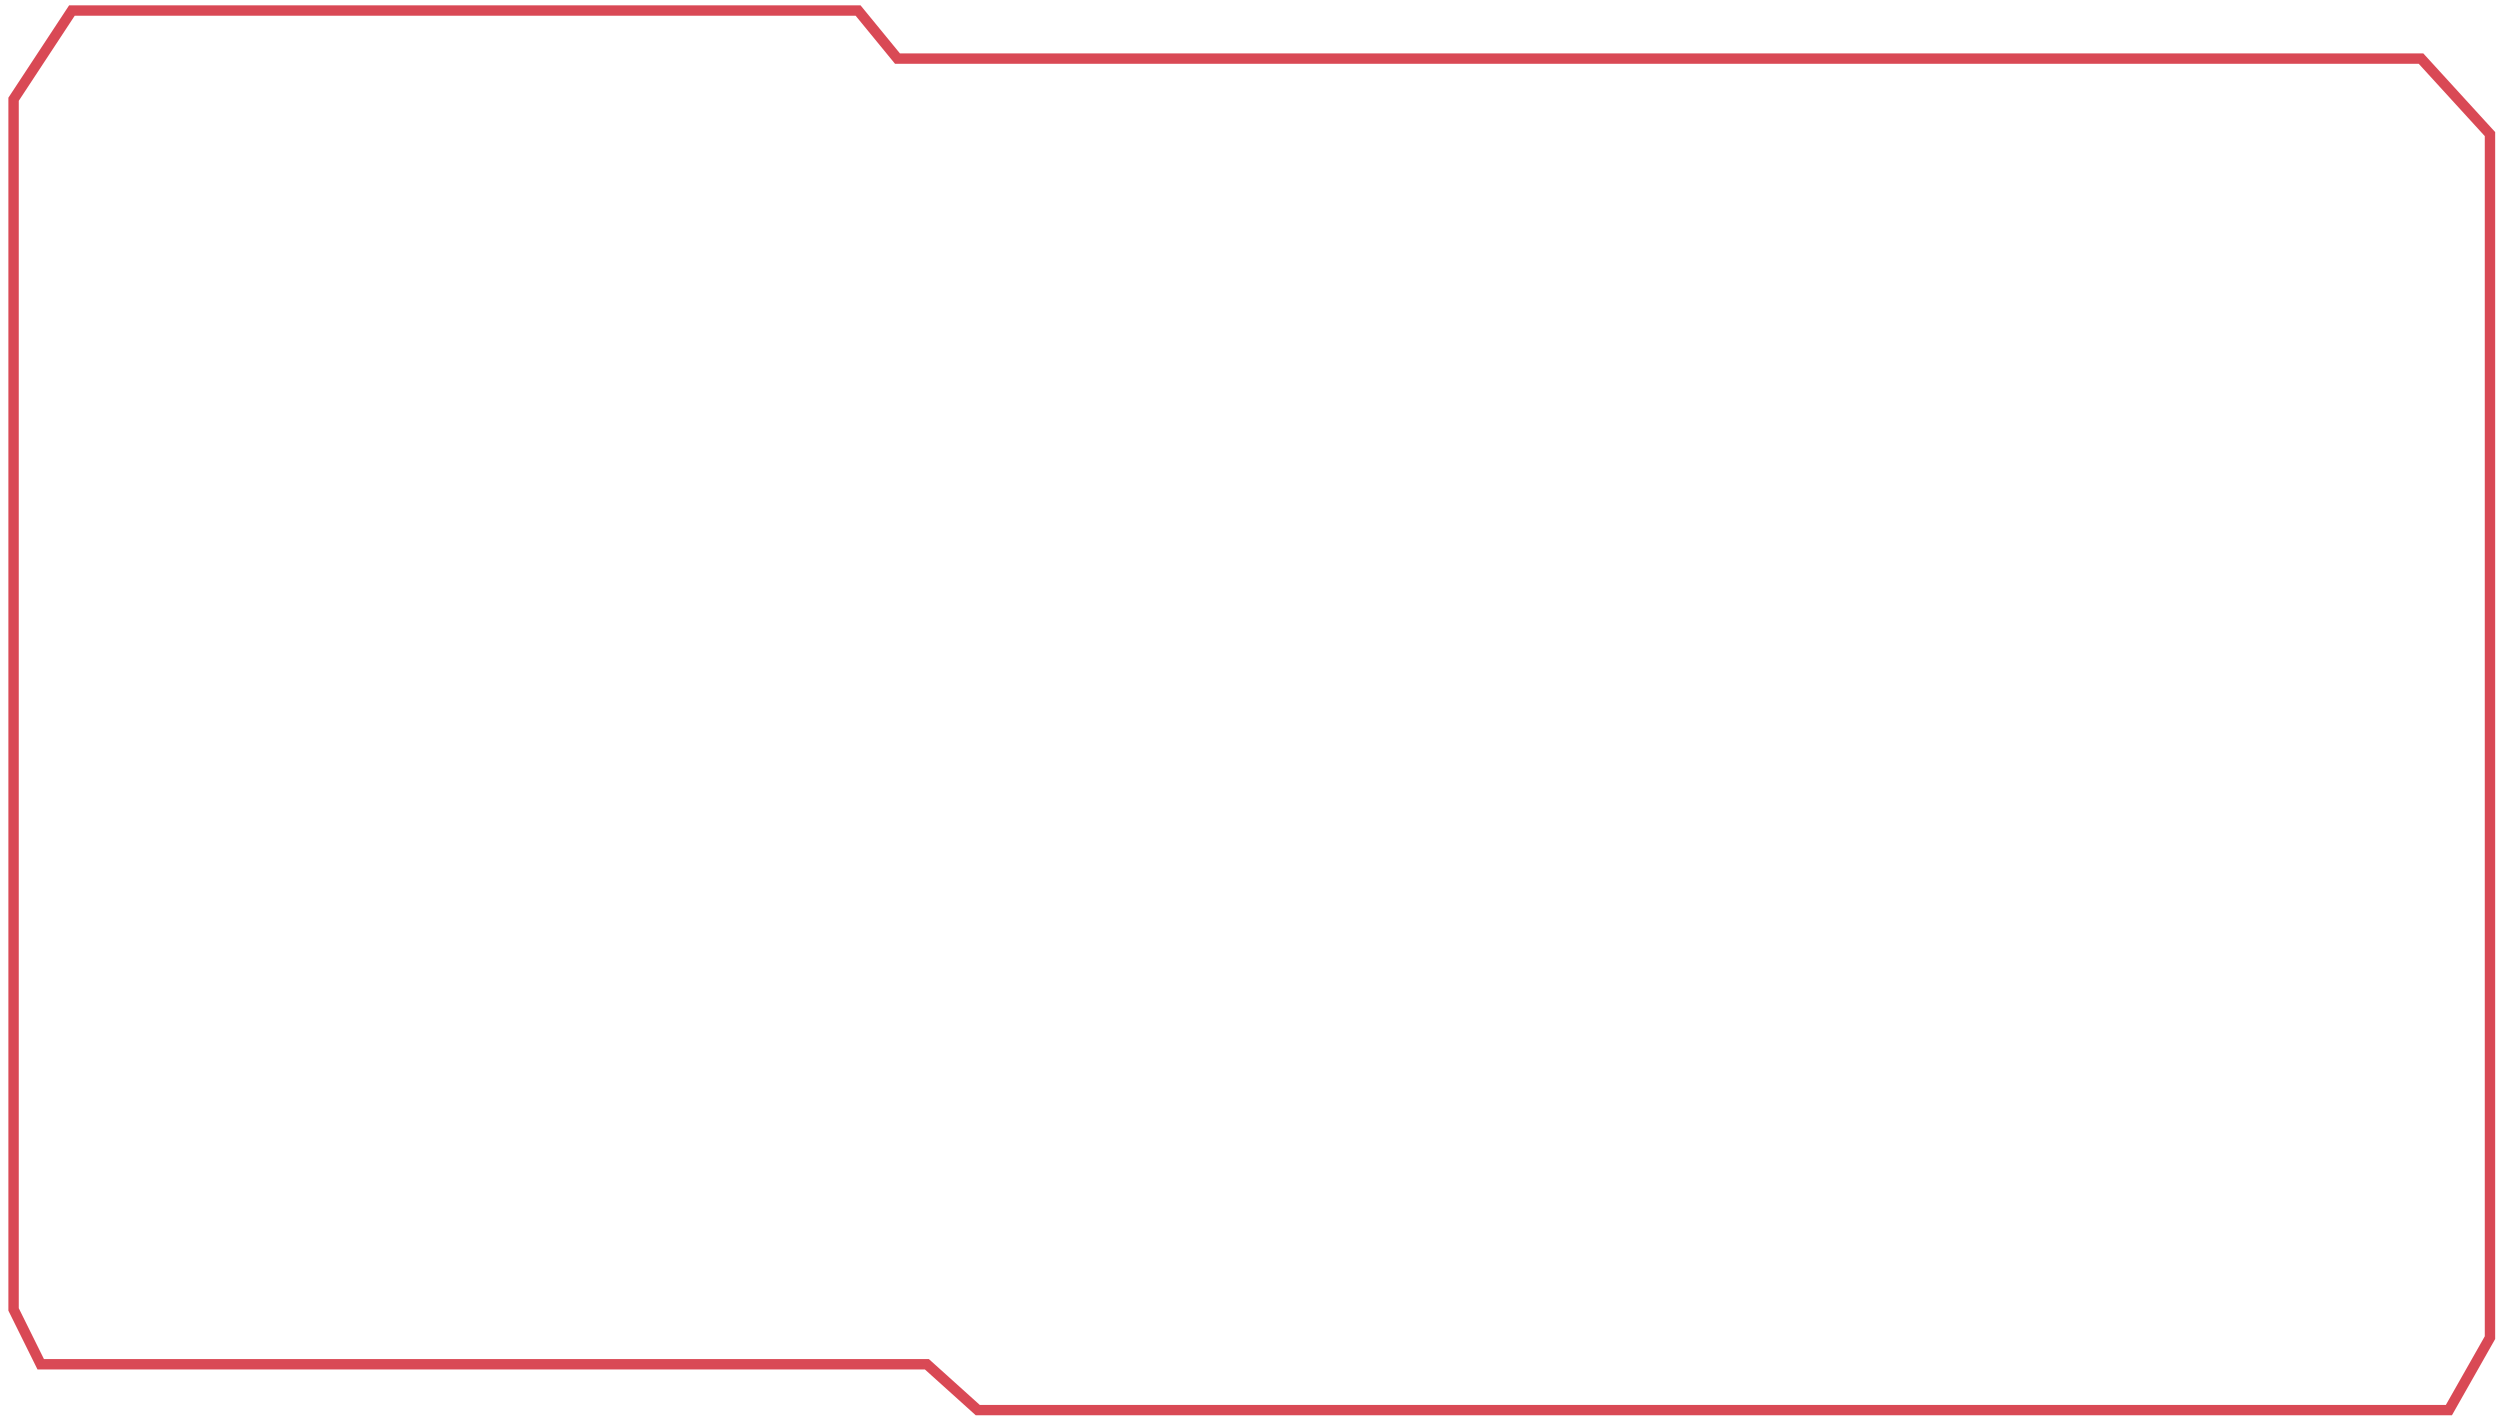
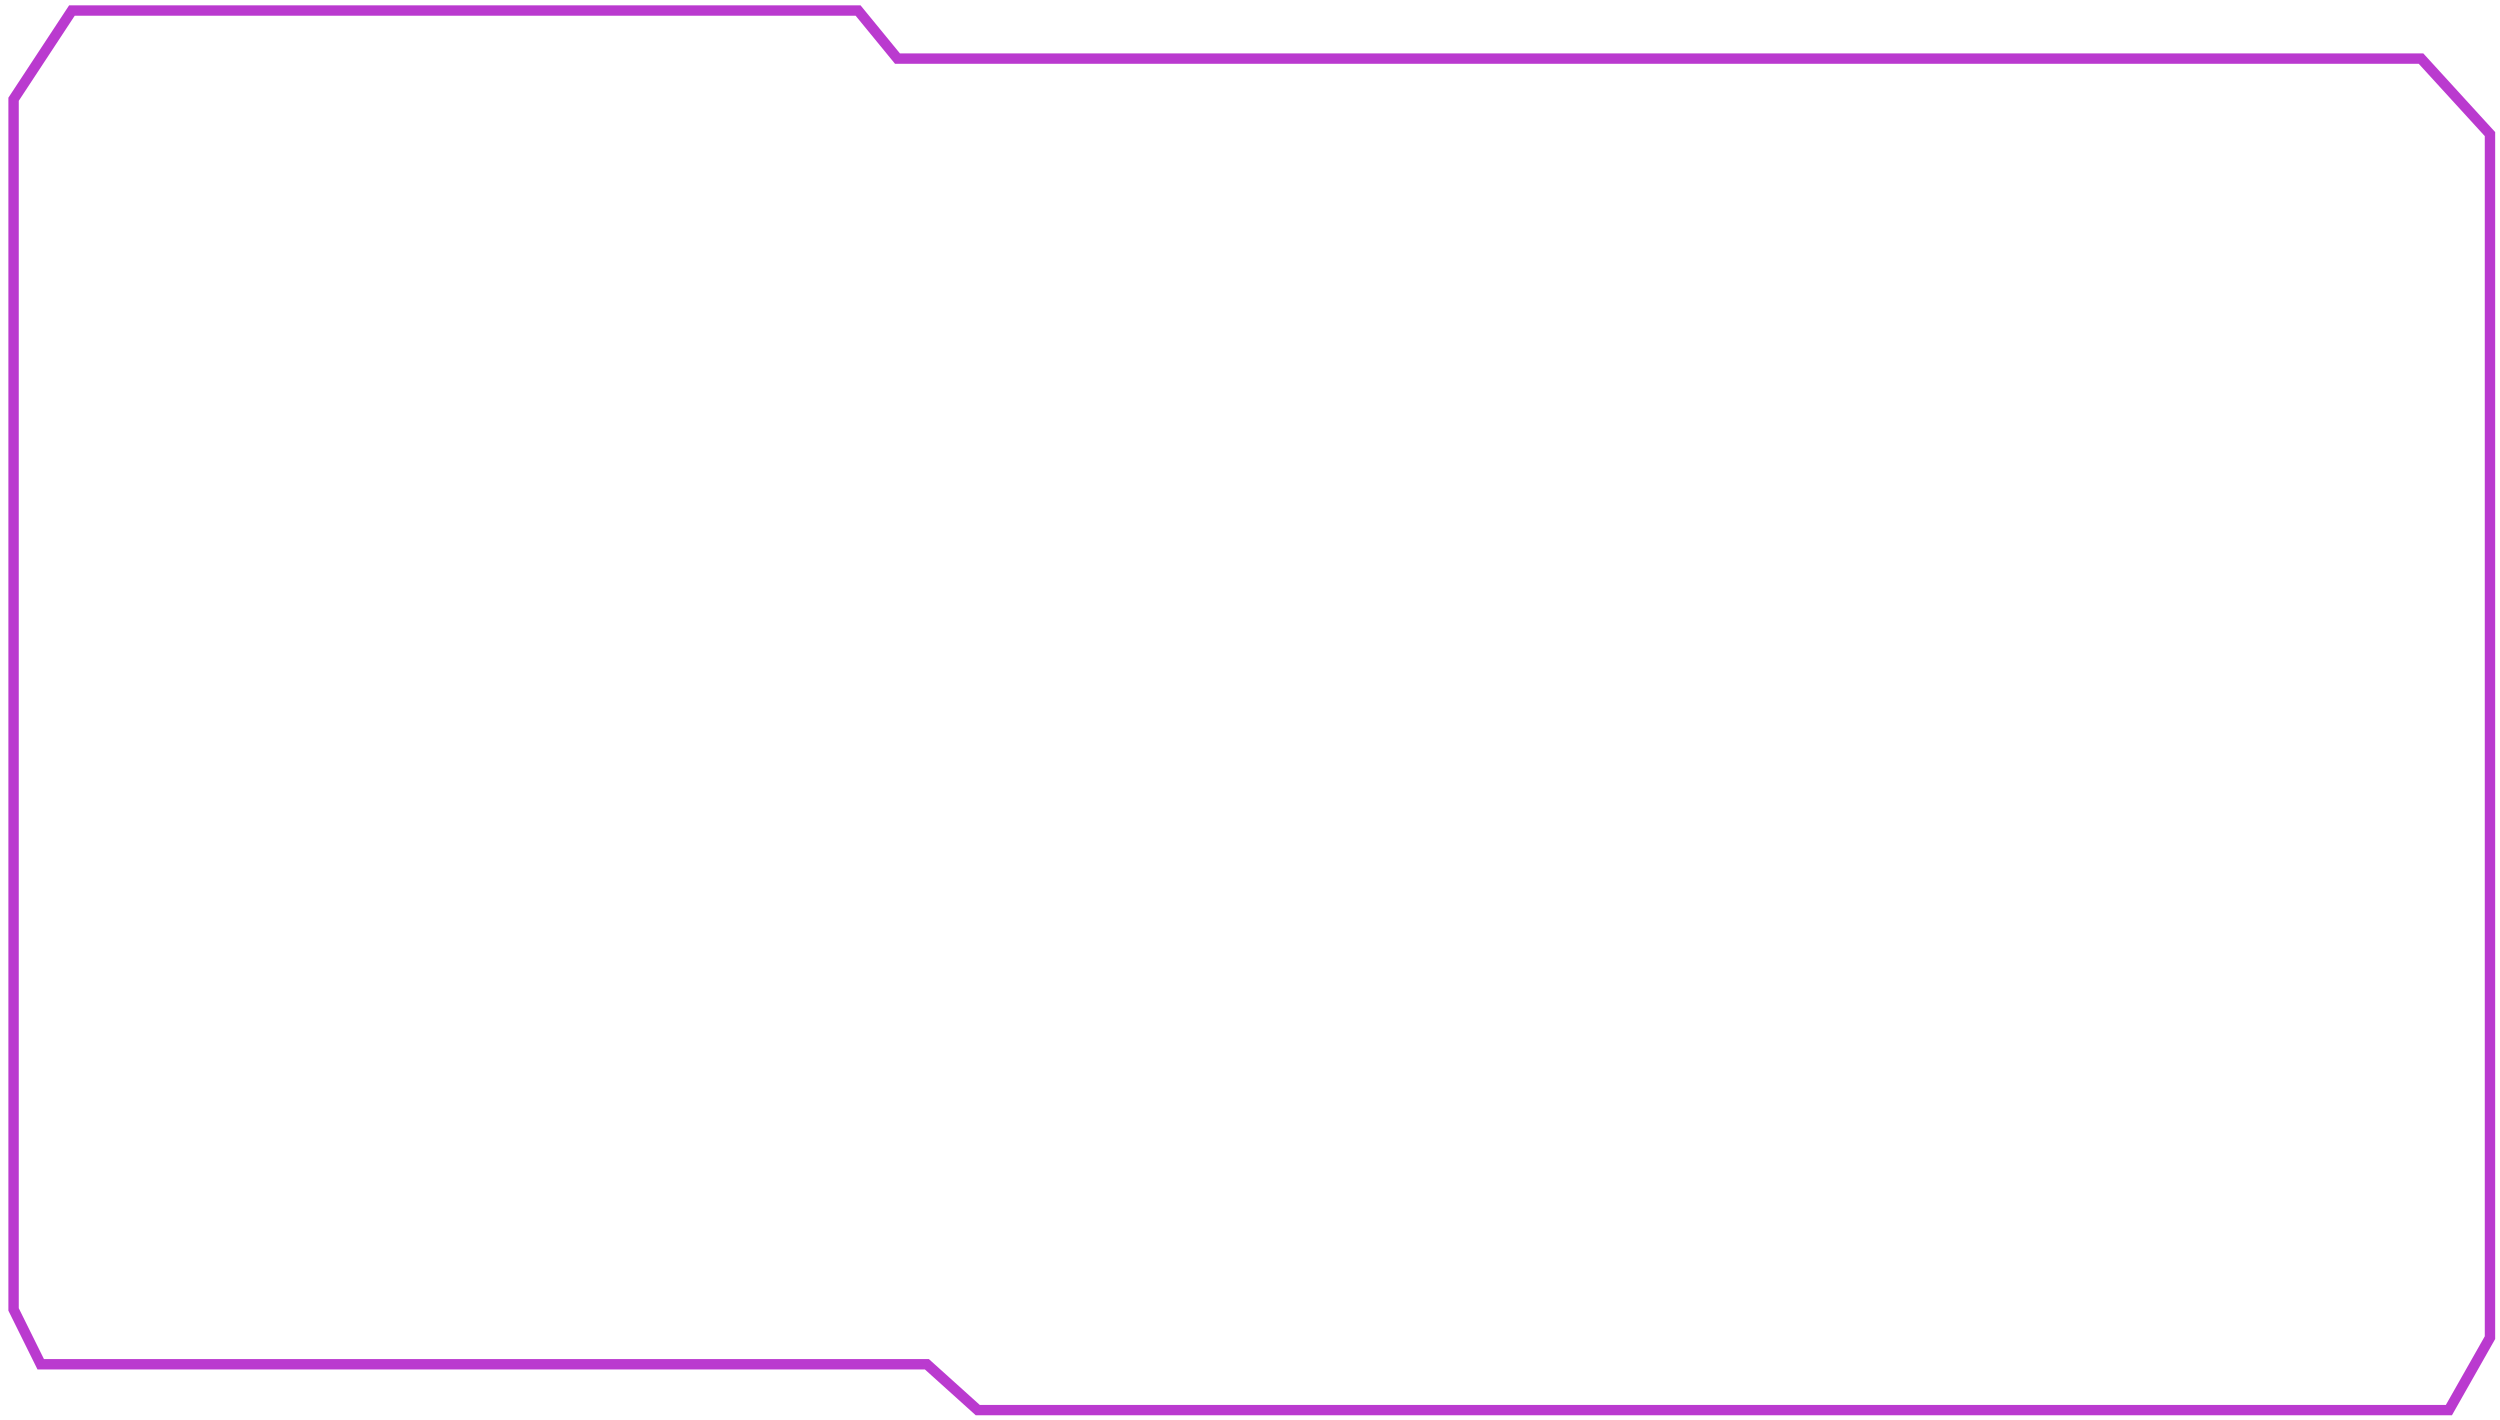
<svg xmlns="http://www.w3.org/2000/svg" xmlns:xlink="http://www.w3.org/1999/xlink" xml:space="preserve" width="240.667" height="136.662">
  <defs>
    <path id="a" d="M239.702 128.772V12.909l-6.64-7.269H86.396l-3.793-4.628H6.925L1.307 9.554v116.5l2.612 5.277h85.306l4.901 4.415h141.622z" />
  </defs>
-   <use xlink:href="#a" fill="none" stroke="#d94955" stroke-miterlimit="10" overflow="visible" />
+   <use xlink:href="#a" fill="none" stroke="#ba3acf" stroke-miterlimit="10" overflow="visible" />
</svg>
